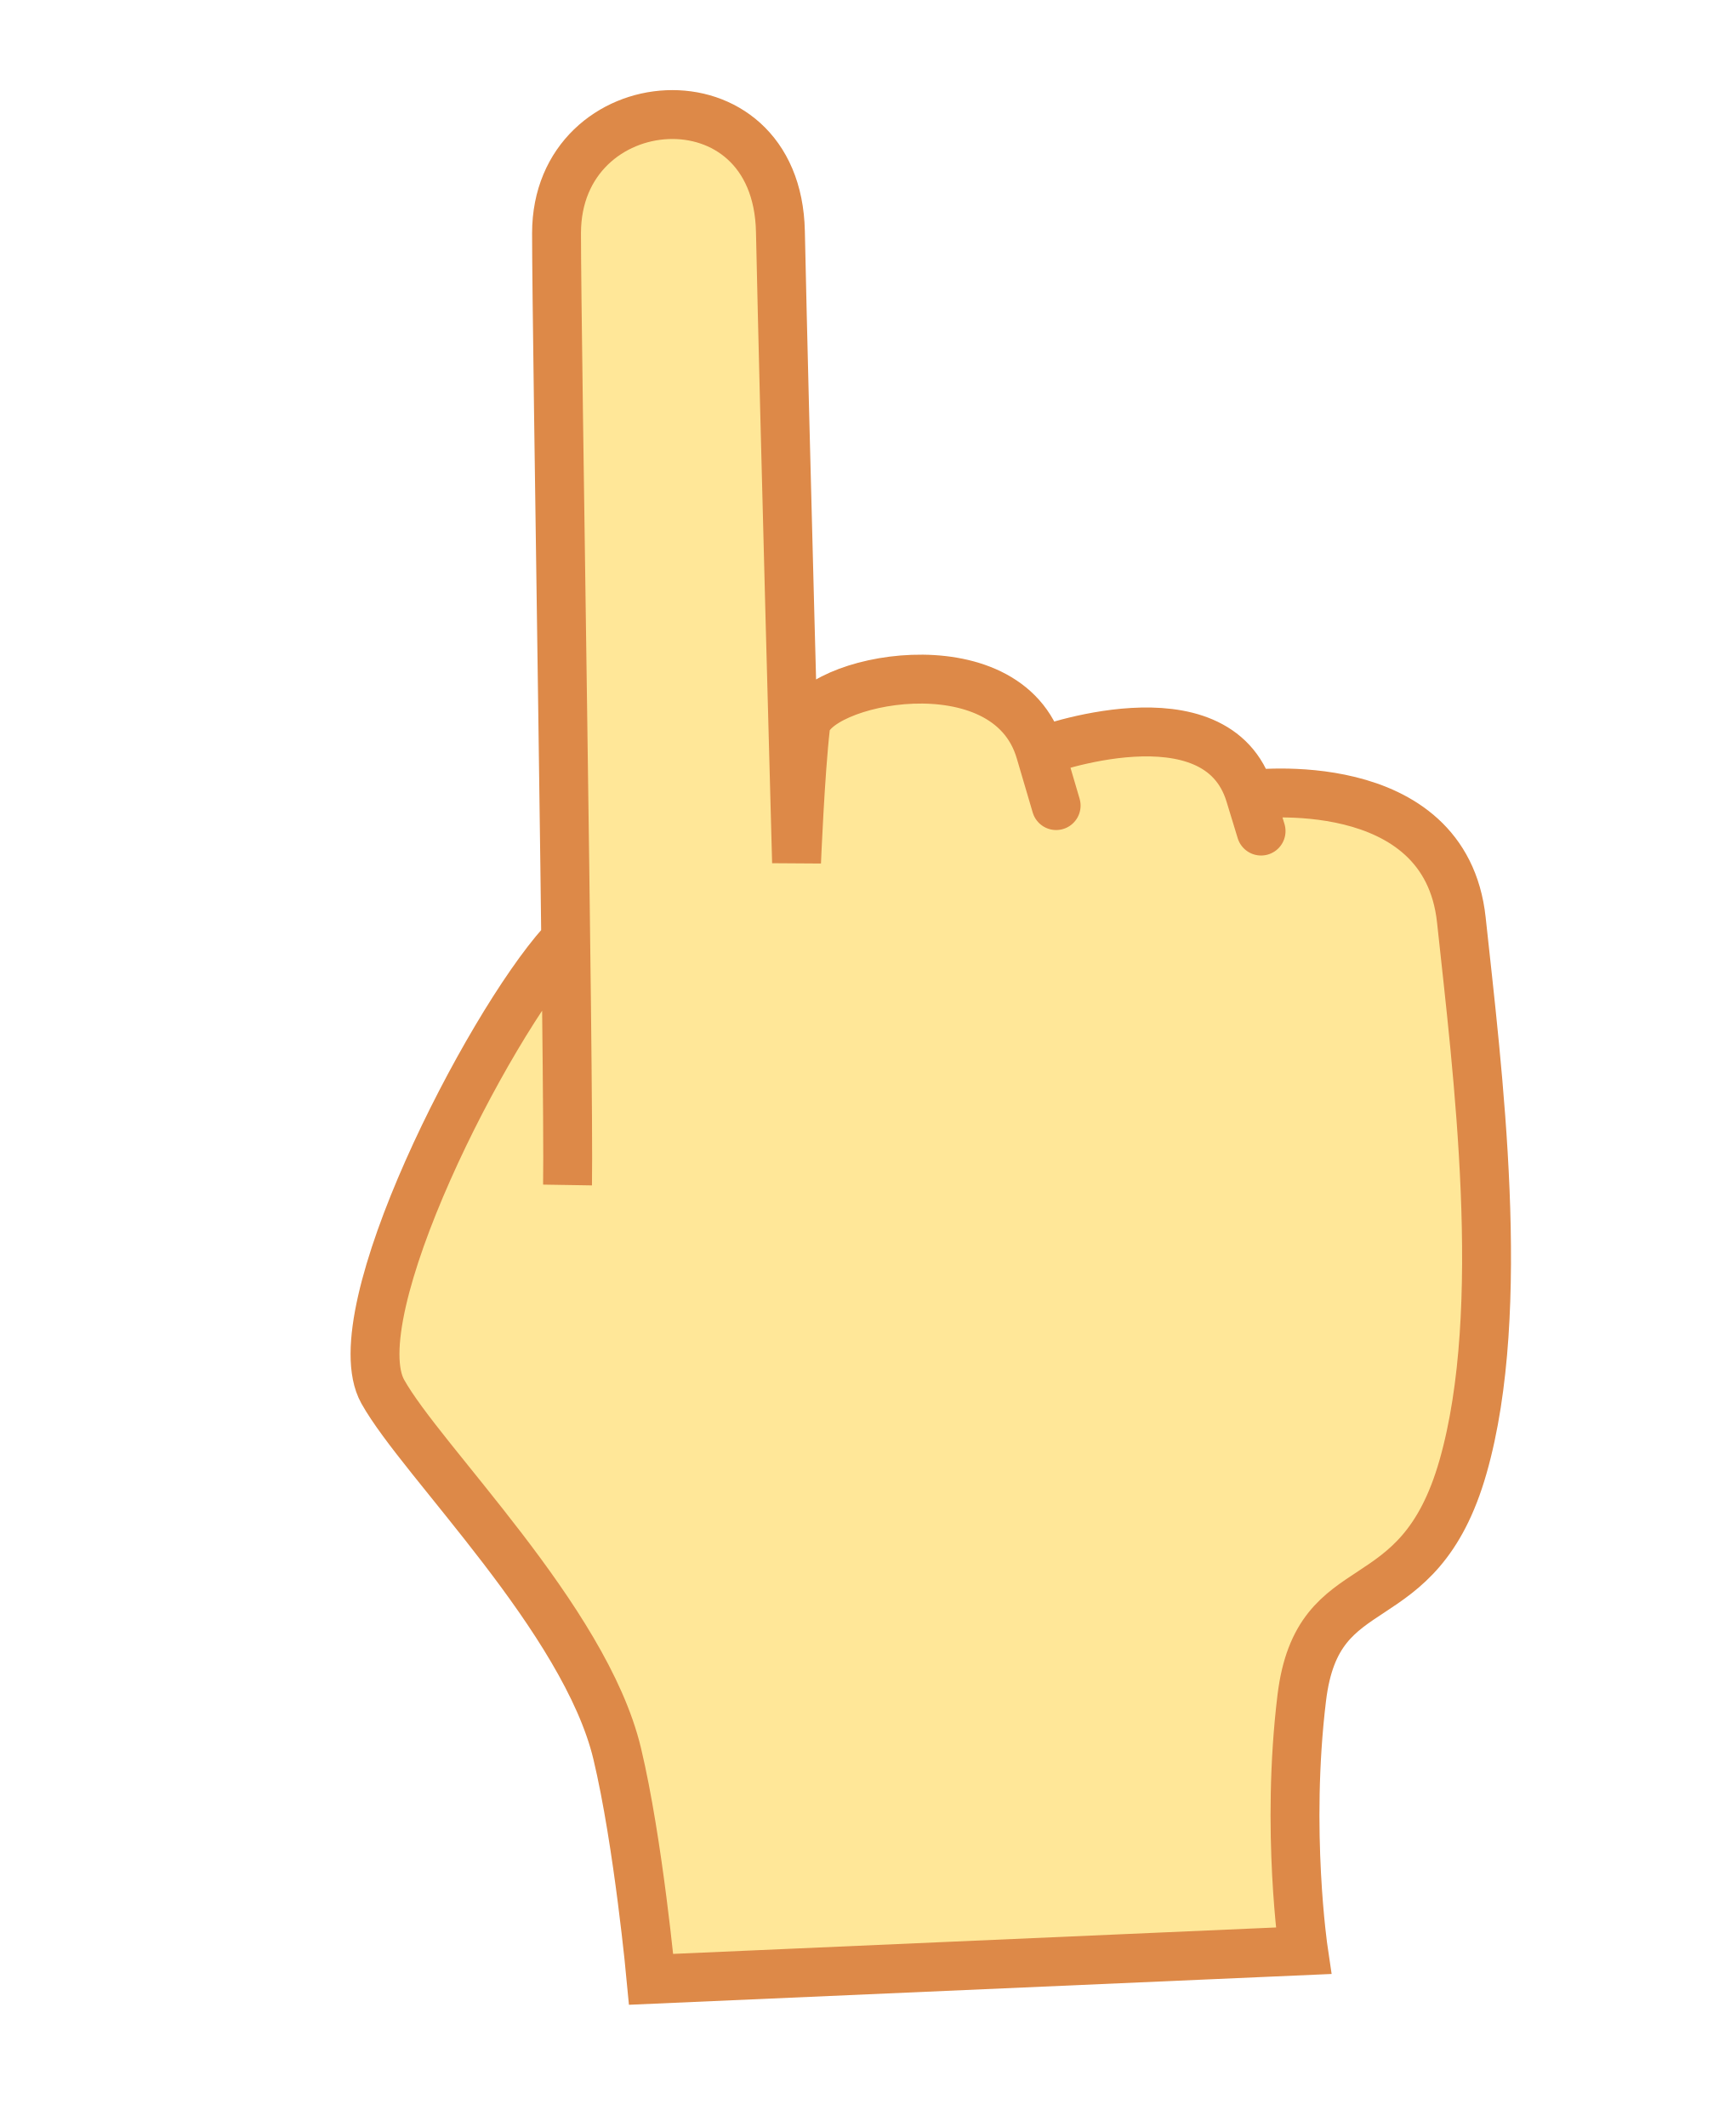
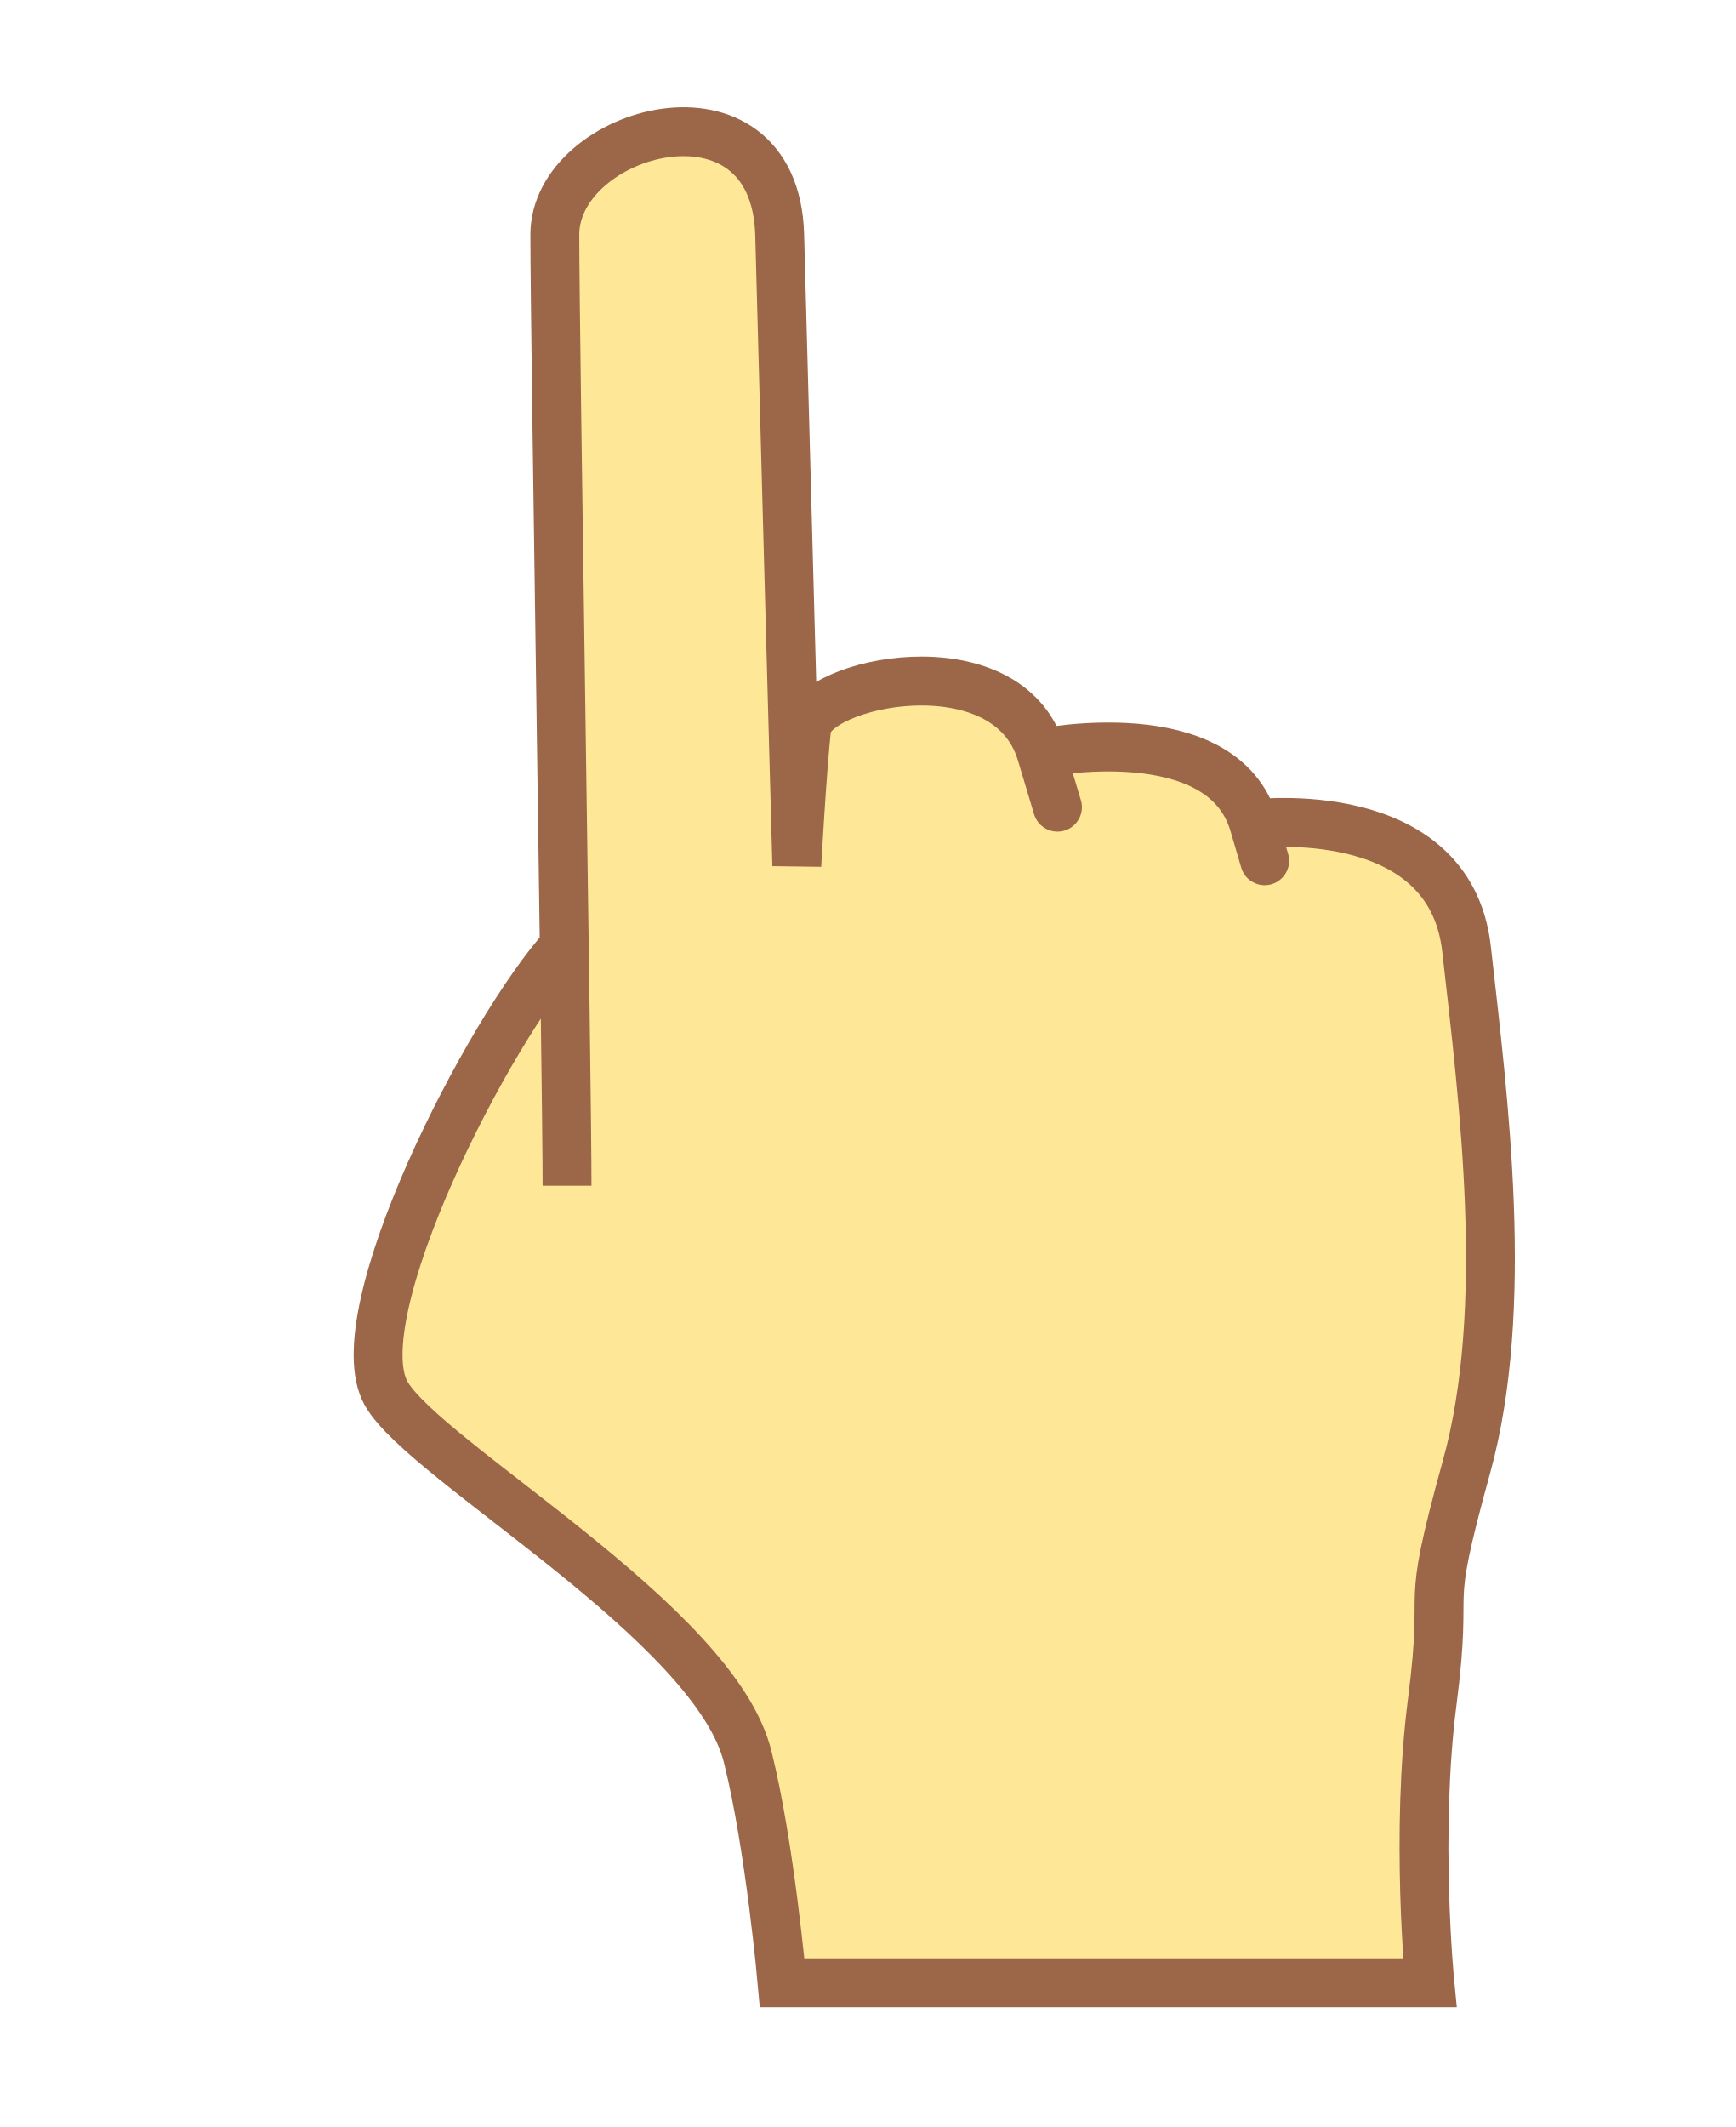
<svg xmlns="http://www.w3.org/2000/svg" viewBox="0 0 71 87">
-   <path d="m23.22 48.47c.07-4.33-.45-34.61-.45-38.93 0-6.09 9.02-6.82 9.16-.07.16 7.56.66 25.81.66 25.81s.15-3.67.37-5.57 8.25-3.58 9.6 1.03c1.47 4.99 0 0 0 0s7.23-2.68 8.58 1.76c1.03 3.37 0 0 0 0s7.99-1.03 8.65 5.13 1.91 15.91.07 22.36-5.94 4.03-6.6 9.46.07 10.34.07 10.34l-26.69 1.17s-.52-5.6-1.39-9.24c-1.32-5.5-8-11.95-9.59-14.8-1.76-3.15 4.25-14.88 7.33-18.33" fill="#FFE798" stroke="#DD8948" stroke-width="2" stroke-miterlimit="10" />
+   <path d="m23.2 48.5c0-4.3-.5-34.6-.5-38.9s9-6.8 9.2 0c.2 7.6.7 25.8.7 25.8s.2-3.7.4-5.6 8.2-3.6 9.6 1c1.5 5 0 0 0 0s7.4-1.5 8.7 2.9c1 3.4 0 0 0 0s8-1 8.7 5.1c.7 6.2 1.8 14.7 0 21.2s-.7 4.2-1.4 9.6-.1 11.5-.1 11.5h-26.5s-.5-5.6-1.4-9.2c-1.3-5.5-13.2-12.1-14.8-14.9-1.8-3.2 4.2-14.9 7.3-18.3" fill="#ffe798" stroke="#9b6748" stroke-miterlimit="10" stroke-width="2" />
</svg>
